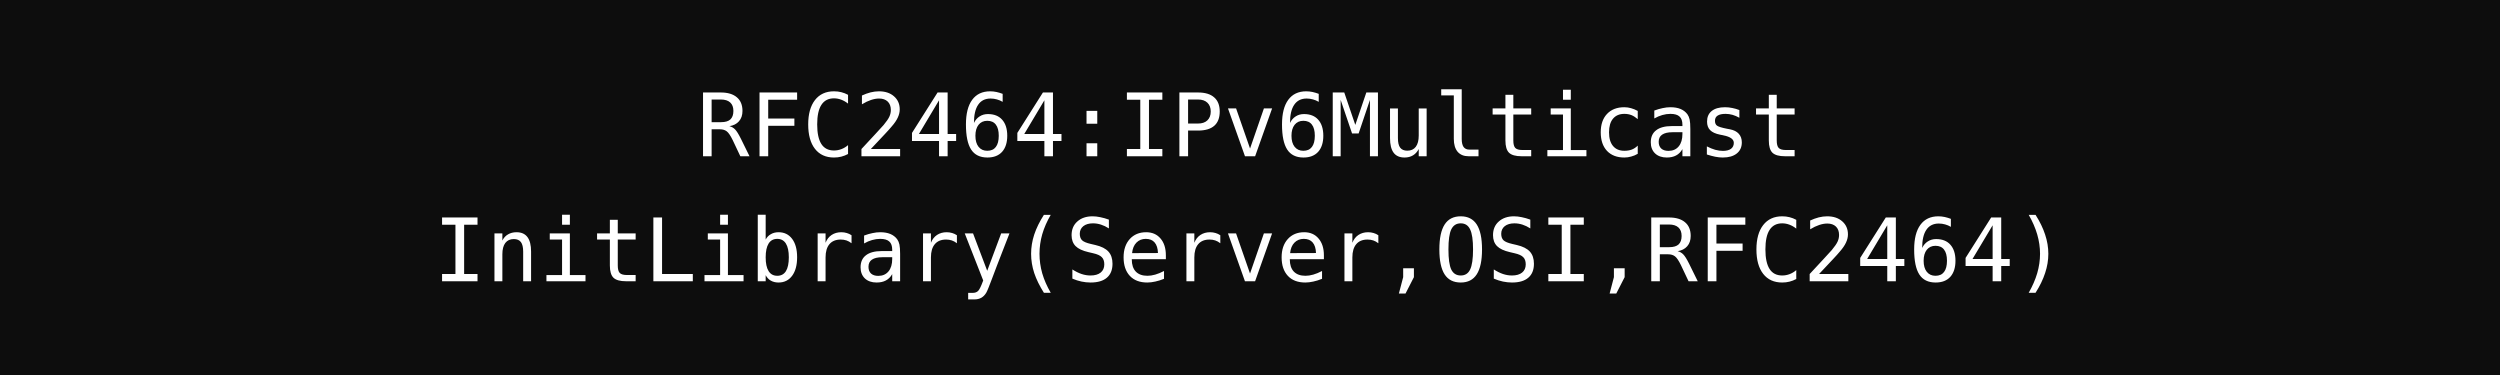
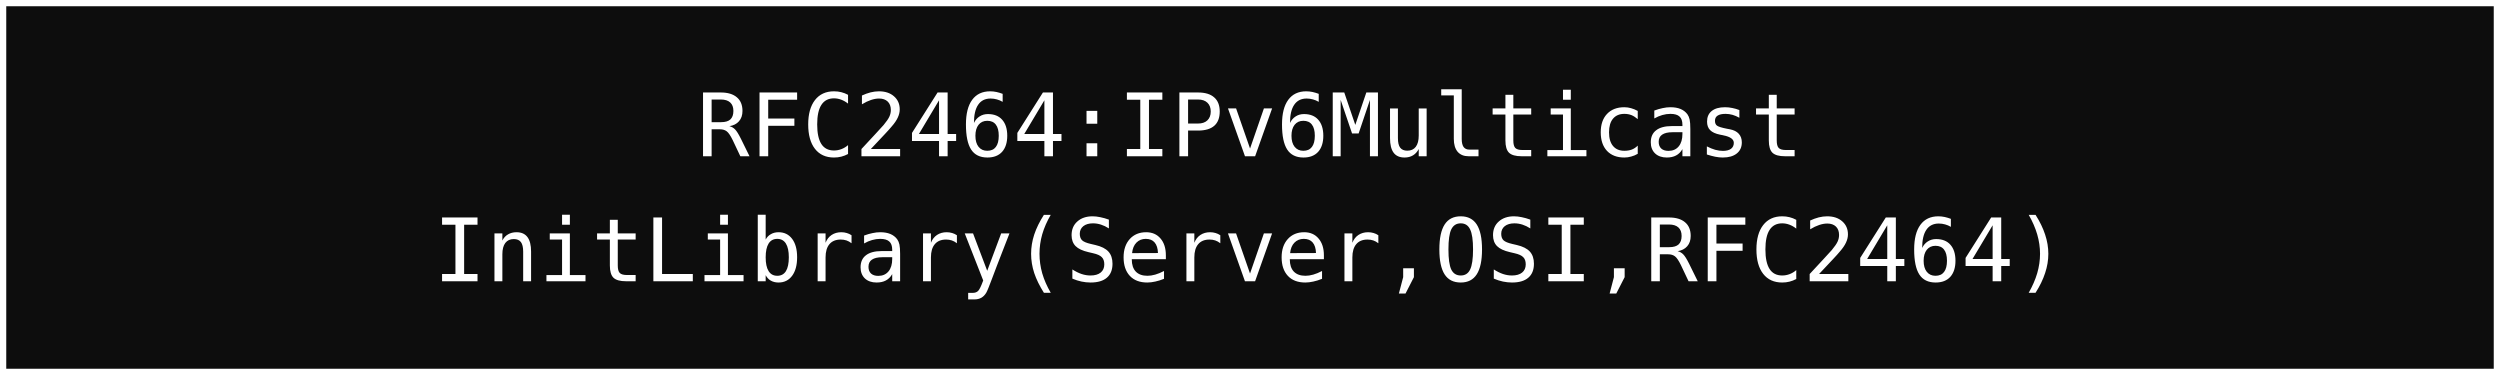
<svg xmlns="http://www.w3.org/2000/svg" width="400" height="60">
-   <rect width="100%" height="100%" fill="#0d0d0d" />
+   <rect width="100%" height="100%" fill="#0d0d0d" stroke="#fff" stroke-width="2" />
  <text x="50%" y="25" font-family="monospace" font-size="14" fill="#fff" text-anchor="middle">RFC2464:IPv6Multicast</text>
  <text x="50%" y="45" font-family="monospace" font-size="14" fill="#fff" text-anchor="middle">InitLibrary(Server,OSI,RFC2464)</text>
</svg>
